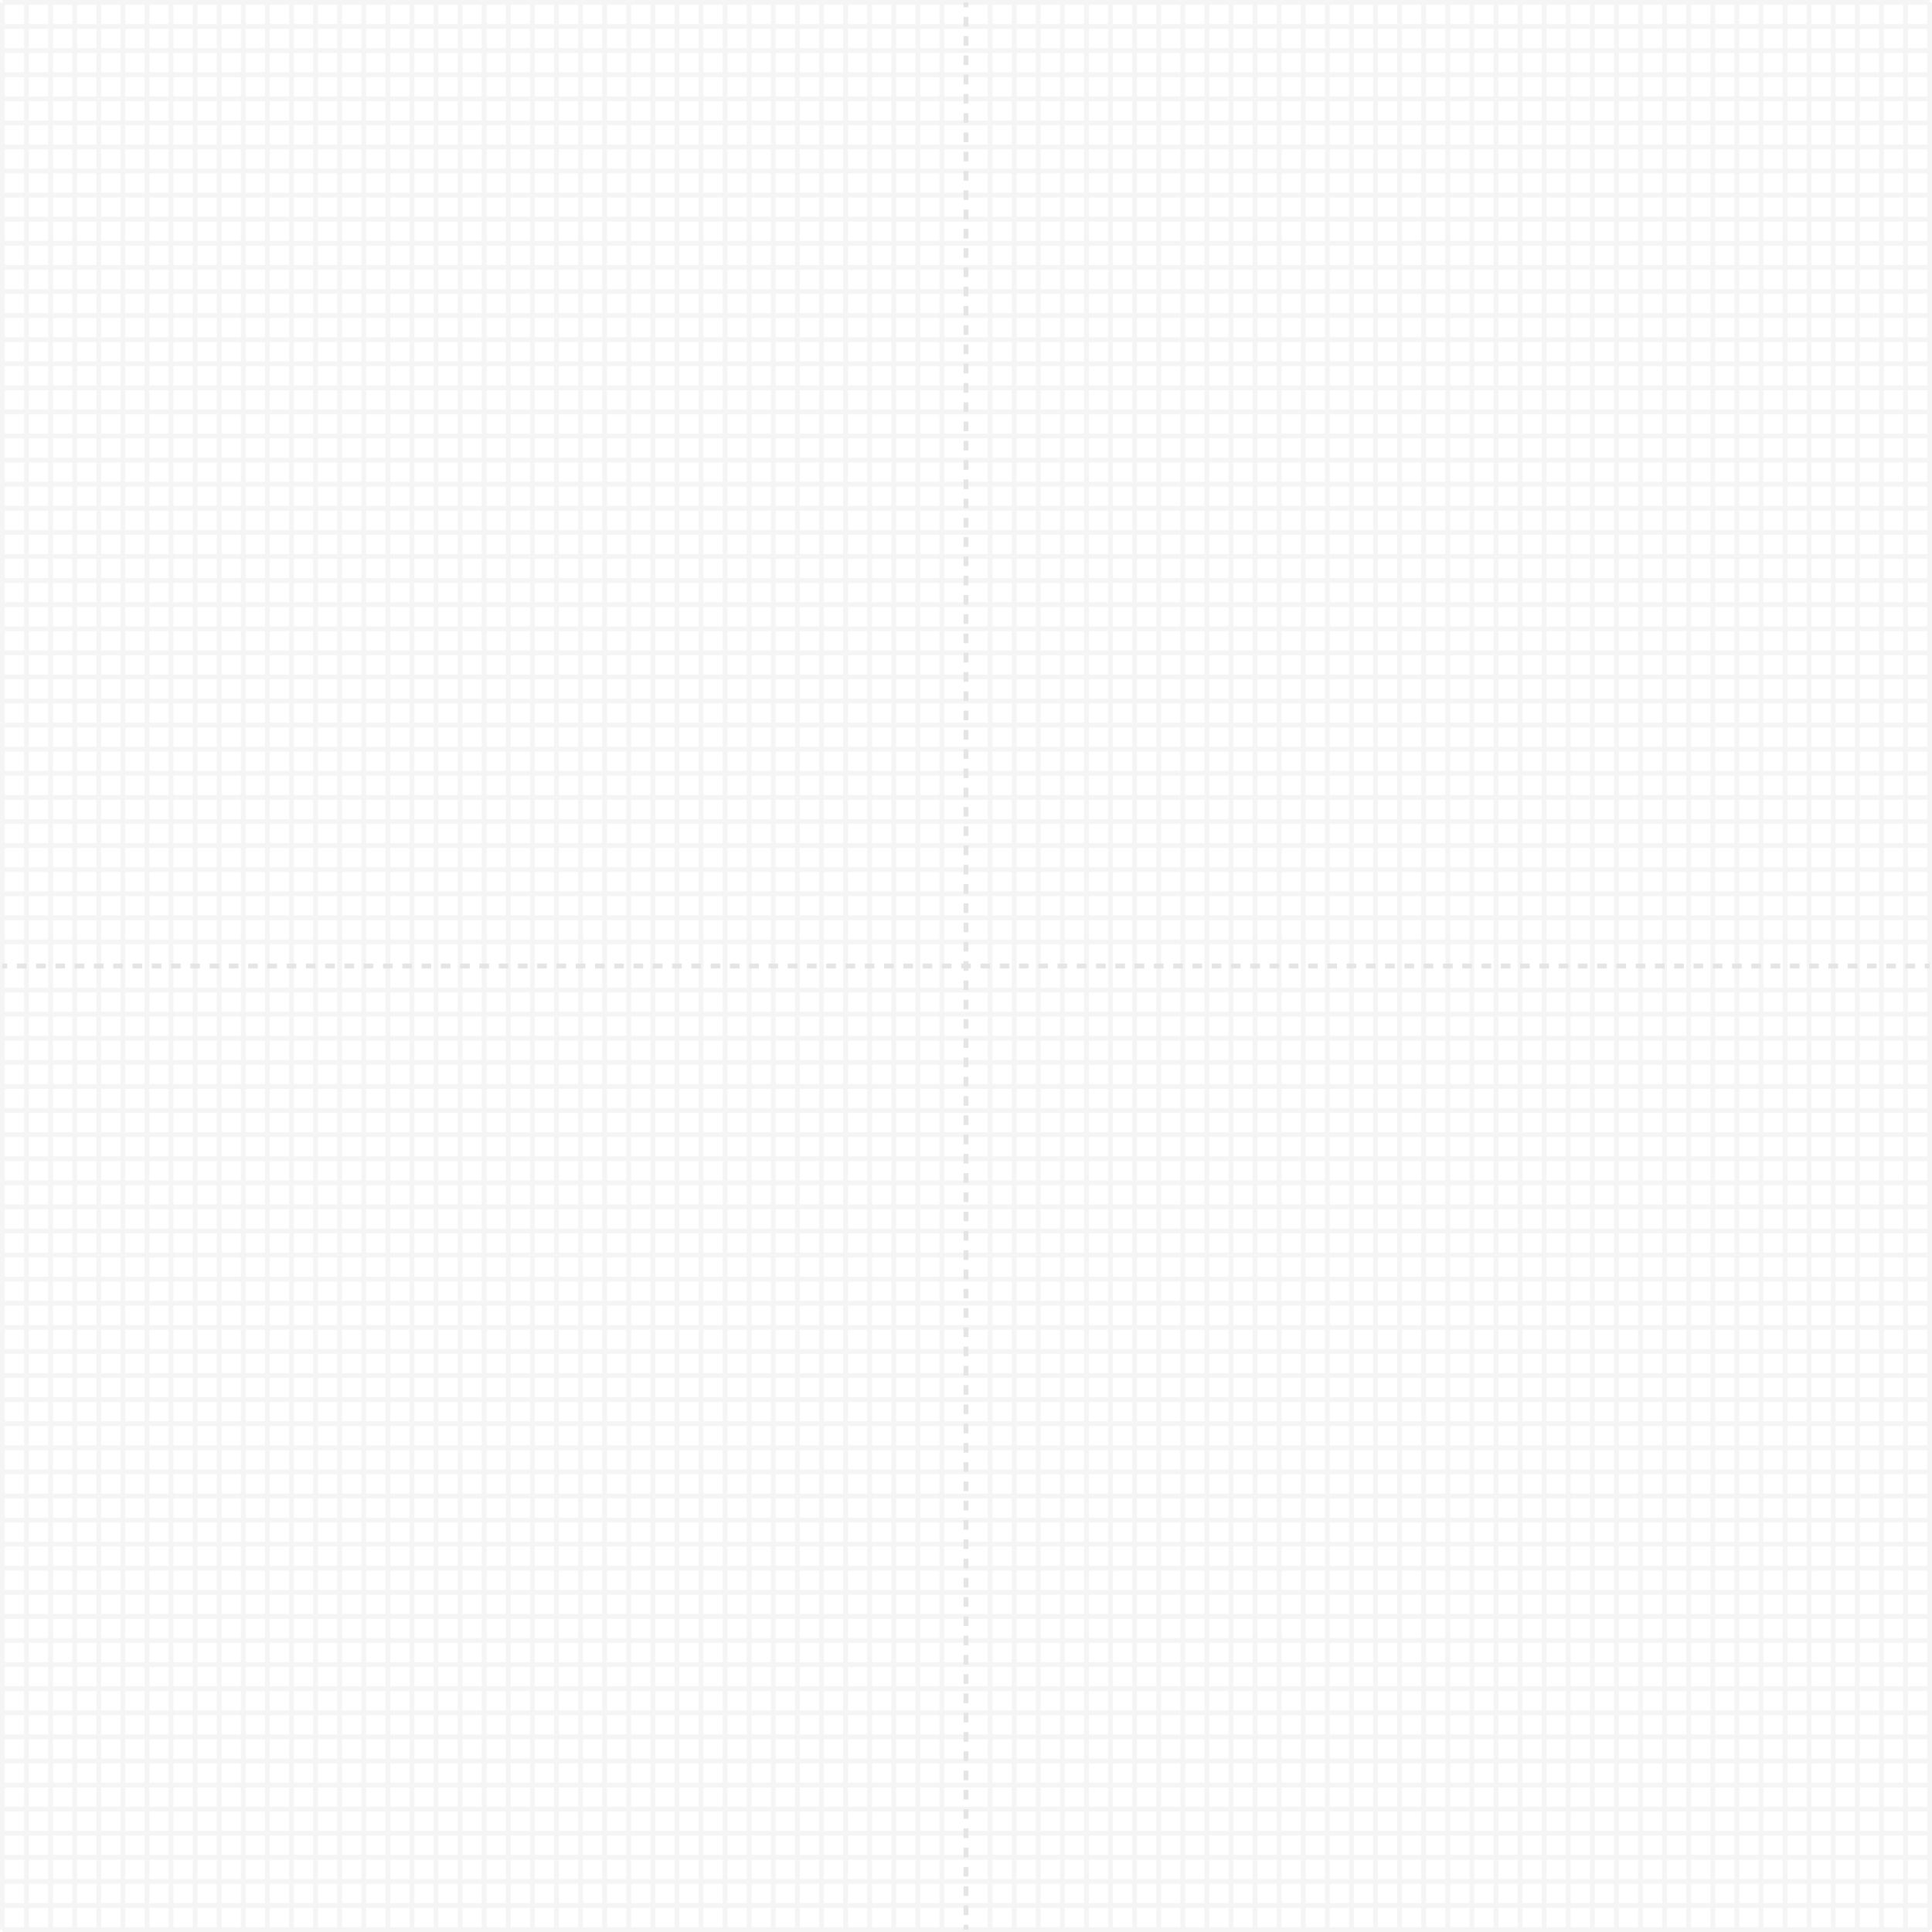
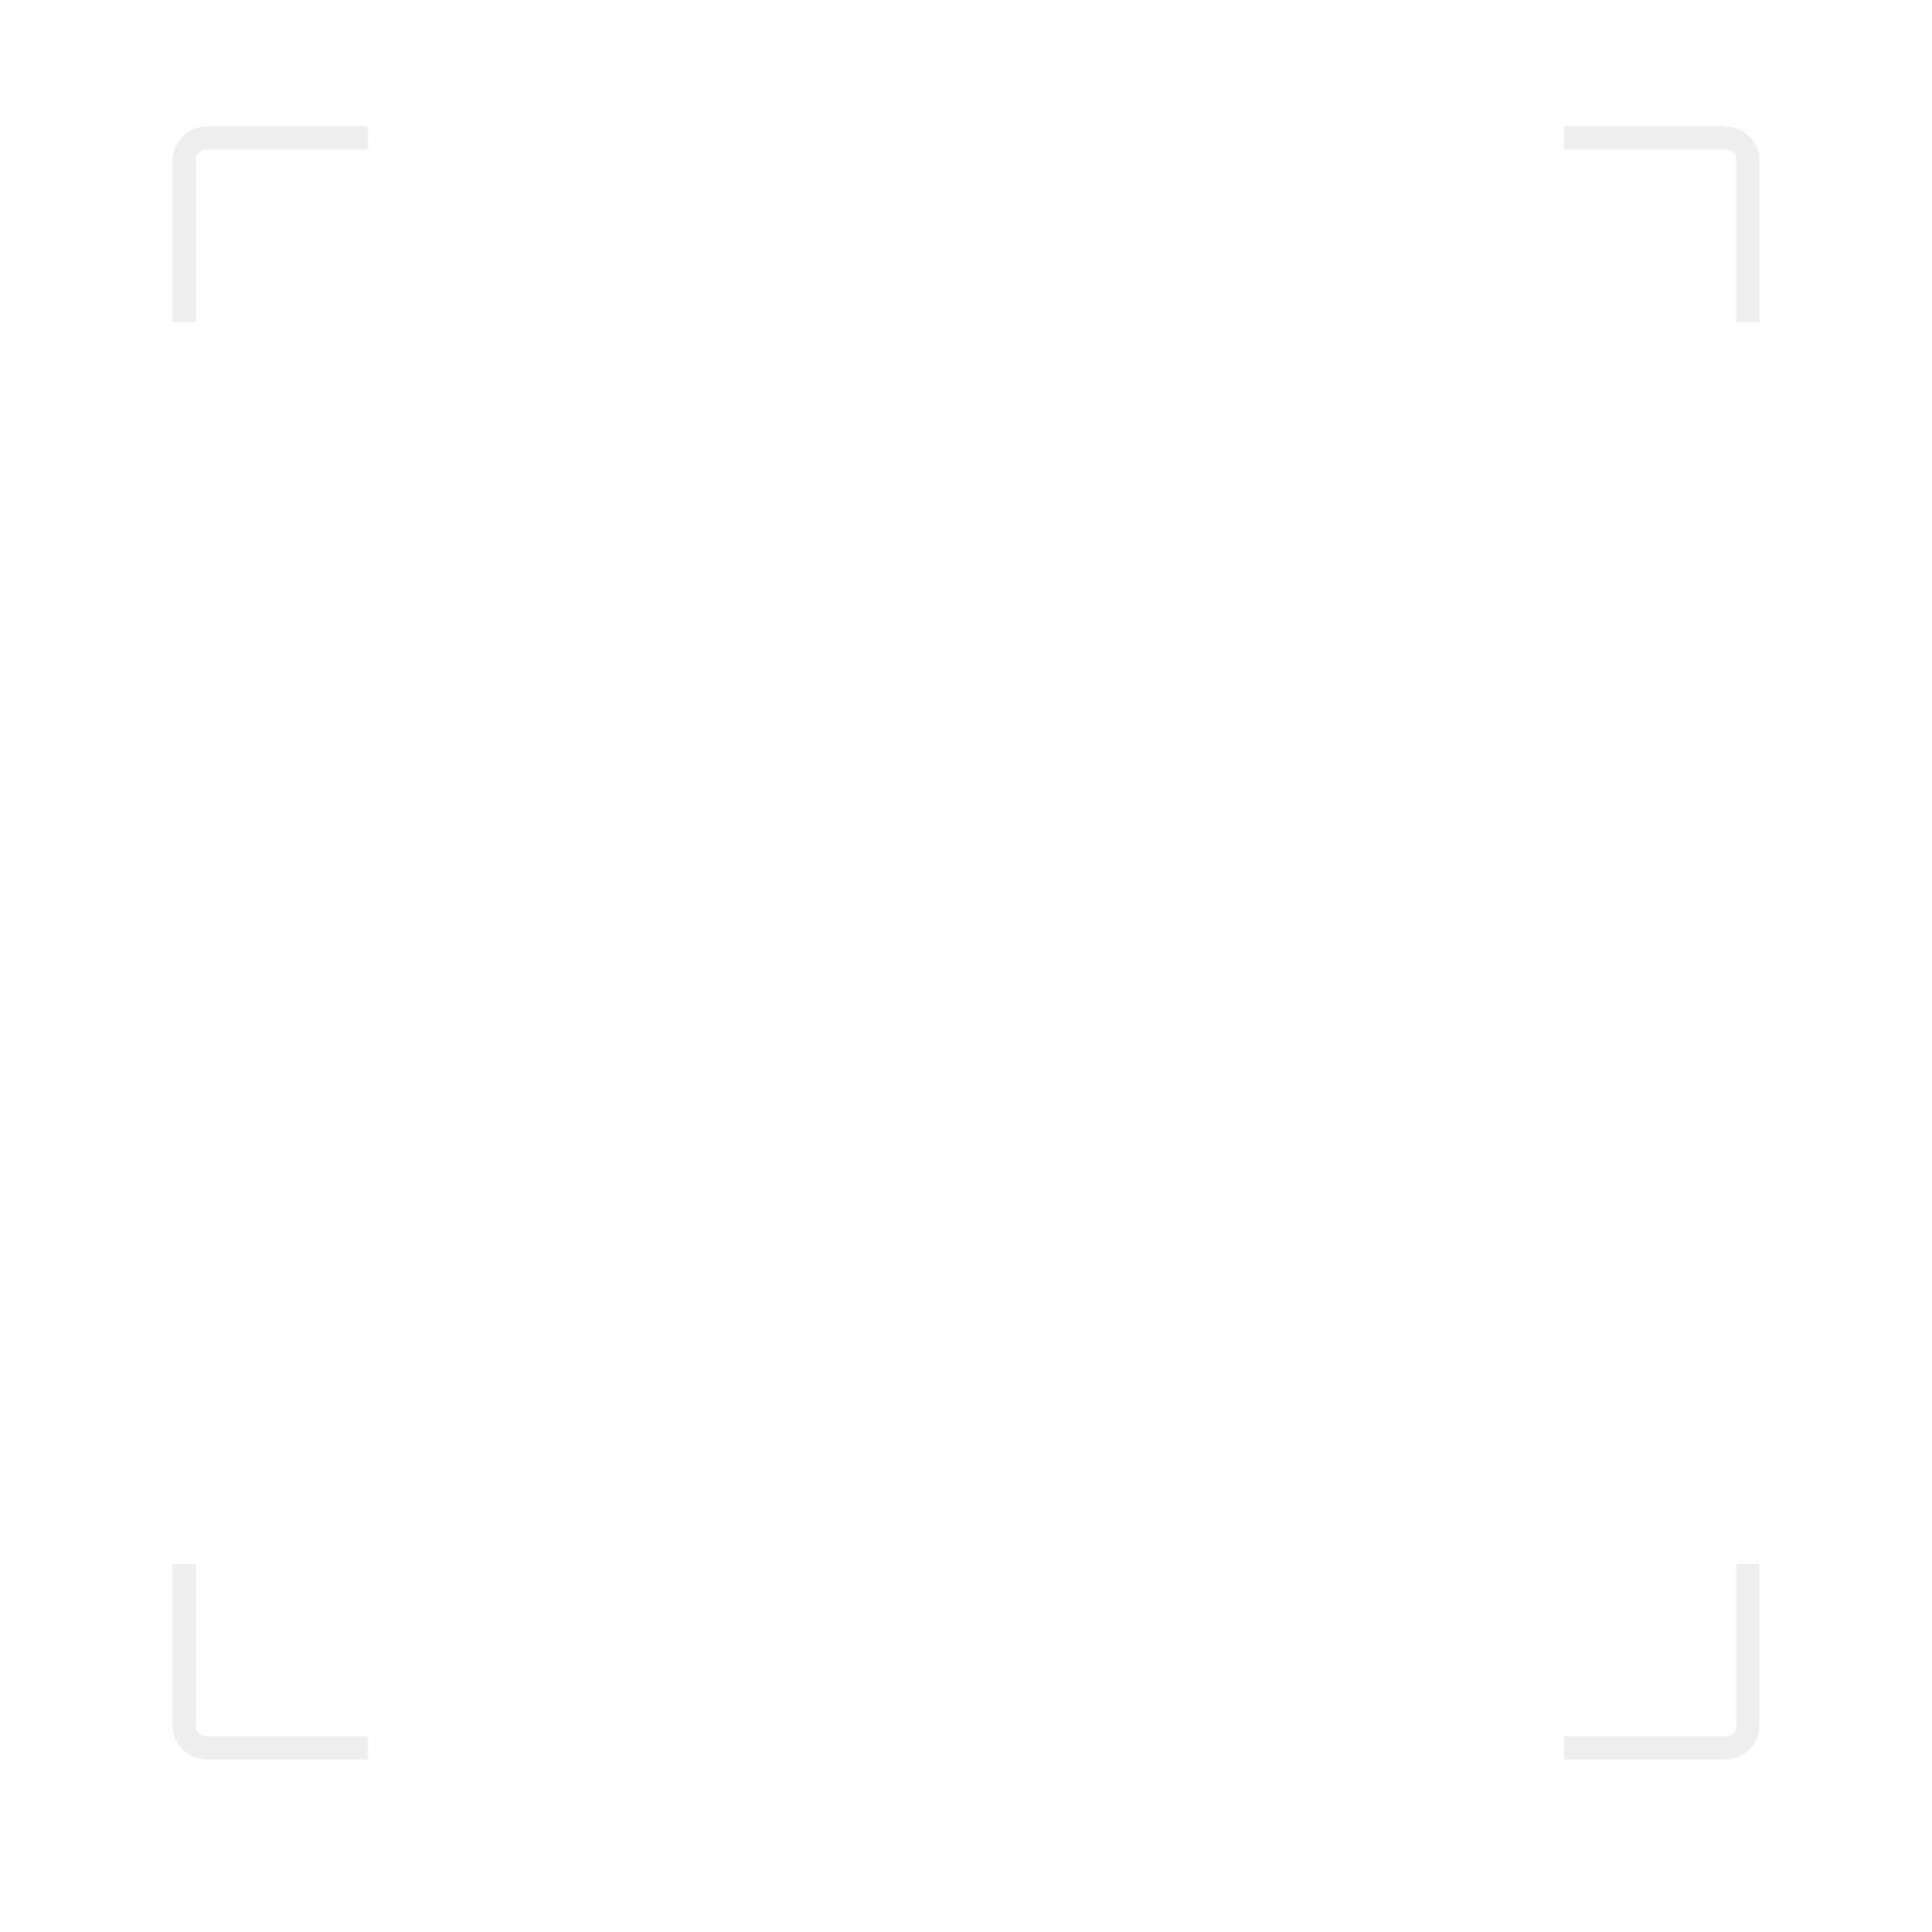
- <svg xmlns="http://www.w3.org/2000/svg" width="802" height="802" viewBox="0 0 802 802" fill="none">
-   <path d="M801 0V2H1V0H801Z" fill="#F5F5F6" />
-   <path d="M801 10V12H1V10H801Z" fill="#F5F5F6" />
-   <path d="M801 20V22H1V20H801Z" fill="#F5F5F6" />
-   <path d="M801 30V32H1V30H801Z" fill="#F5F5F6" />
-   <path d="M801 40V42H1V40H801Z" fill="#F5F5F6" />
-   <path d="M801 50V52H1V50H801Z" fill="#F5F5F6" />
-   <path d="M801 60V62H1V60H801Z" fill="#F5F5F6" />
-   <path d="M801 70V72H1V70H801Z" fill="#F5F5F6" />
-   <path d="M801 80V82H1V80H801Z" fill="#F5F5F6" />
-   <path d="M801 90V92H1V90H801Z" fill="#F5F5F6" />
-   <path d="M801 100V102H1V100H801Z" fill="#F5F5F6" />
-   <path d="M801 110V112H1V110H801Z" fill="#F5F5F6" />
-   <path d="M801 120V122H1V120H801Z" fill="#F5F5F6" />
-   <path d="M801 130V132H1V130H801Z" fill="#F5F5F6" />
-   <path d="M801 140V142H1V140H801Z" fill="#F5F5F6" />
-   <path d="M801 150V152H1V150H801Z" fill="#F5F5F6" />
-   <path d="M801 160V162H1V160H801Z" fill="#F5F5F6" />
-   <path d="M801 170V172H1V170H801Z" fill="#F5F5F6" />
-   <path d="M801 180V182H1V180H801Z" fill="#F5F5F6" />
-   <path d="M801 190V192H1V190H801Z" fill="#F5F5F6" />
-   <path d="M801 200V202H1V200H801Z" fill="#F5F5F6" />
-   <path d="M801 210V212H1V210H801Z" fill="#F5F5F6" />
-   <path d="M801 220V222H1V220H801Z" fill="#F5F5F6" />
-   <path d="M801 230V232H1V230H801Z" fill="#F5F5F6" />
-   <path d="M801 240V242H1V240H801Z" fill="#F5F5F6" />
-   <path d="M801 250V252H1V250H801Z" fill="#F5F5F6" />
-   <path d="M801 260V262H1V260H801Z" fill="#F5F5F6" />
-   <path d="M801 270V272H1V270H801Z" fill="#F5F5F6" />
-   <path d="M801 280V282H1V280H801Z" fill="#F5F5F6" />
-   <path d="M801 290V292H1V290H801Z" fill="#F5F5F6" />
-   <path d="M801 300V302H1V300H801Z" fill="#F5F5F6" />
-   <path d="M801 310V312H1V310H801Z" fill="#F5F5F6" />
-   <path d="M801 320V322H1V320H801Z" fill="#F5F5F6" />
-   <path d="M801 330V332H1V330H801Z" fill="#F5F5F6" />
-   <path d="M801 340V342H1V340H801Z" fill="#F5F5F6" />
-   <path d="M801 350V352H1V350H801Z" fill="#F5F5F6" />
-   <path d="M801 360V362H1V360H801Z" fill="#F5F5F6" />
-   <path d="M801 370V372H1V370H801Z" fill="#F5F5F6" />
-   <path d="M801 380V382H1V380H801Z" fill="#F5F5F6" />
-   <path d="M801 390V392H1V390H801Z" fill="#F5F5F6" />
-   <path d="M801 410V412H1V410H801Z" fill="#F5F5F6" />
-   <path d="M801 420V422H1V420H801Z" fill="#F5F5F6" />
-   <path d="M801 430V432H1V430H801Z" fill="#F5F5F6" />
-   <path d="M801 440V442H1V440H801Z" fill="#F5F5F6" />
-   <path d="M801 450V452H1V450H801Z" fill="#F5F5F6" />
-   <path d="M801 460V462H1V460H801Z" fill="#F5F5F6" />
-   <path d="M801 470V472H1V470H801Z" fill="#F5F5F6" />
-   <path d="M801 480V482H1V480H801Z" fill="#F5F5F6" />
-   <path d="M801 490V492H1V490H801Z" fill="#F5F5F6" />
-   <path d="M801 500V502H1V500H801Z" fill="#F5F5F6" />
-   <path d="M801 510V512H1V510H801Z" fill="#F5F5F6" />
-   <path d="M801 520V522H1V520H801Z" fill="#F5F5F6" />
-   <path d="M801 530V532H1V530H801Z" fill="#F5F5F6" />
-   <path d="M801 540V542H1V540H801Z" fill="#F5F5F6" />
-   <path d="M801 550V552H1V550H801Z" fill="#F5F5F6" />
-   <path d="M801 560V562H1V560H801Z" fill="#F5F5F6" />
-   <path d="M801 570V572H1V570H801Z" fill="#F5F5F6" />
-   <path d="M801 580V582H1V580H801Z" fill="#F5F5F6" />
-   <path d="M801 590V592H1V590H801Z" fill="#F5F5F6" />
-   <path d="M801 600V602H1V600H801Z" fill="#F5F5F6" />
-   <path d="M801 610V612H1V610H801Z" fill="#F5F5F6" />
-   <path d="M801 620V622H1V620H801Z" fill="#F5F5F6" />
-   <path d="M801 630V632H1V630H801Z" fill="#F5F5F6" />
-   <path d="M801 640V642H1V640H801Z" fill="#F5F5F6" />
-   <path d="M801 650V652H1V650H801Z" fill="#F5F5F6" />
-   <path d="M801 660V662H1V660H801Z" fill="#F5F5F6" />
-   <path d="M801 670V672H1V670H801Z" fill="#F5F5F6" />
-   <path d="M801 680V682H1V680H801Z" fill="#F5F5F6" />
-   <path d="M801 690V692H1V690H801Z" fill="#F5F5F6" />
-   <path d="M801 700V702H1V700H801Z" fill="#F5F5F6" />
-   <path d="M801 710V712H1V710H801Z" fill="#F5F5F6" />
-   <path d="M801 720V722H1V720H801Z" fill="#F5F5F6" />
-   <path d="M801 730V732H1V730H801Z" fill="#F5F5F6" />
-   <path d="M801 740V742H1V740H801Z" fill="#F5F5F6" />
-   <path d="M801 750V752H1V750H801Z" fill="#F5F5F6" />
-   <path d="M801 760V762H1V760H801Z" fill="#F5F5F6" />
-   <path d="M801 770V772H1V770H801Z" fill="#F5F5F6" />
-   <path d="M801 780V782H1V780H801Z" fill="#F5F5F6" />
-   <path d="M801 790V792H1V790H801Z" fill="#F5F5F6" />
-   <path d="M801 800V802H1V800H801Z" fill="#F5F5F6" />
-   <path d="M802 801L800 801L800 1L802 1L802 801Z" fill="#F5F5F6" />
-   <path d="M792 801L790 801L790 1L792 1L792 801Z" fill="#F5F5F6" />
-   <path d="M782 801L780 801L780 1L782 1L782 801Z" fill="#F5F5F6" />
-   <path d="M772 801L770 801L770 1L772 1L772 801Z" fill="#F5F5F6" />
-   <path d="M762 801L760 801L760 1L762 1L762 801Z" fill="#F5F5F6" />
-   <path d="M752 801L750 801L750 1L752 1L752 801Z" fill="#F5F5F6" />
-   <path d="M742 801L740 801L740 1L742 1L742 801Z" fill="#F5F5F6" />
-   <path d="M732 801L730 801L730 1L732 1L732 801Z" fill="#F5F5F6" />
-   <path d="M722 801L720 801L720 1L722 1L722 801Z" fill="#F5F5F6" />
-   <path d="M712 801L710 801L710 1L712 1L712 801Z" fill="#F5F5F6" />
-   <path d="M702 801L700 801L700 1L702 1L702 801Z" fill="#F5F5F6" />
-   <path d="M692 801L690 801L690 1L692 1L692 801Z" fill="#F5F5F6" />
-   <path d="M682 801L680 801L680 1L682 1L682 801Z" fill="#F5F5F6" />
-   <path d="M672 801L670 801L670 1L672 1L672 801Z" fill="#F5F5F6" />
-   <path d="M662 801L660 801L660 1L662 1L662 801Z" fill="#F5F5F6" />
-   <path d="M652 801L650 801L650 1L652 1L652 801Z" fill="#F5F5F6" />
-   <path d="M642 801L640 801L640 1L642 1L642 801Z" fill="#F5F5F6" />
-   <path d="M632 801L630 801L630 1L632 1L632 801Z" fill="#F5F5F6" />
-   <path d="M622 801L620 801L620 1L622 1L622 801Z" fill="#F5F5F6" />
-   <path d="M612 801L610 801L610 1L612 1L612 801Z" fill="#F5F5F6" />
-   <path d="M602 801L600 801L600 1L602 1L602 801Z" fill="#F5F5F6" />
-   <path d="M592 801L590 801L590 1L592 1L592 801Z" fill="#F5F5F6" />
-   <path d="M582 801L580 801L580 1L582 1L582 801Z" fill="#F5F5F6" />
-   <path d="M572 801L570 801L570 1L572 1L572 801Z" fill="#F5F5F6" />
-   <path d="M562 801L560 801L560 1L562 1L562 801Z" fill="#F5F5F6" />
-   <path d="M552 801L550 801L550 1L552 1L552 801Z" fill="#F5F5F6" />
-   <path d="M542 801L540 801L540 1L542 1L542 801Z" fill="#F5F5F6" />
-   <path d="M532 801L530 801L530 1L532 1L532 801Z" fill="#F5F5F6" />
-   <path d="M522 801L520 801L520 1L522 1L522 801Z" fill="#F5F5F6" />
-   <path d="M512 801L510 801L510 1L512 1L512 801Z" fill="#F5F5F6" />
-   <path d="M502 801L500 801L500 1L502 1L502 801Z" fill="#F5F5F6" />
-   <path d="M492 801L490 801L490 1L492 1L492 801Z" fill="#F5F5F6" />
-   <path d="M482 801L480 801L480 1L482 1L482 801Z" fill="#F5F5F6" />
-   <path d="M472 801L470 801L470 1L472 1L472 801Z" fill="#F5F5F6" />
-   <path d="M462 801L460 801L460 1L462 1L462 801Z" fill="#F5F5F6" />
-   <path d="M452 801L450 801L450 1L452 1L452 801Z" fill="#F5F5F6" />
-   <path d="M442 801L440 801L440 1L442 1L442 801Z" fill="#F5F5F6" />
-   <path d="M432 801L430 801L430 1L432 1L432 801Z" fill="#F5F5F6" />
-   <path d="M422 801L420 801L420 1L422 1L422 801Z" fill="#F5F5F6" />
-   <path d="M412 801L410 801L410 1L412 1L412 801Z" fill="#F5F5F6" />
-   <path d="M392 801L390 801L390 1L392 1L392 801Z" fill="#F5F5F6" />
-   <path d="M382 801L380 801L380 1L382 1L382 801Z" fill="#F5F5F6" />
-   <path d="M372 801L370 801L370 1L372 1L372 801Z" fill="#F5F5F6" />
-   <path d="M362 801L360 801L360 1L362 1L362 801Z" fill="#F5F5F6" />
-   <path d="M352 801L350 801L350 1L352 1L352 801Z" fill="#F5F5F6" />
-   <path d="M342 801L340 801L340 1L342 1L342 801Z" fill="#F5F5F6" />
-   <path d="M332 801L330 801L330 1L332 1L332 801Z" fill="#F5F5F6" />
-   <path d="M322 801L320 801L320 1L322 1L322 801Z" fill="#F5F5F6" />
-   <path d="M312 801L310 801L310 1L312 1L312 801Z" fill="#F5F5F6" />
-   <path d="M302 801L300 801L300 1L302 1L302 801Z" fill="#F5F5F6" />
-   <path d="M292 801L290 801L290 1L292 1L292 801Z" fill="#F5F5F6" />
-   <path d="M282 801L280 801L280 1L282 1L282 801Z" fill="#F5F5F6" />
-   <path d="M272 801L270 801L270 1L272 1L272 801Z" fill="#F5F5F6" />
-   <path d="M262 801L260 801L260 1L262 1L262 801Z" fill="#F5F5F6" />
-   <path d="M252 801L250 801L250 1L252 1L252 801Z" fill="#F5F5F6" />
-   <path d="M242 801L240 801L240 1L242 1L242 801Z" fill="#F5F5F6" />
-   <path d="M232 801L230 801L230 1L232 1L232 801Z" fill="#F5F5F6" />
-   <path d="M222 801L220 801L220 1L222 1L222 801Z" fill="#F5F5F6" />
-   <path d="M212 801L210 801L210 1L212 1L212 801Z" fill="#F5F5F6" />
-   <path d="M202 801L200 801L200 1L202 1L202 801Z" fill="#F5F5F6" />
-   <path d="M192 801L190 801L190 1L192 1L192 801Z" fill="#F5F5F6" />
-   <path d="M182 801L180 801L180 1L182 1L182 801Z" fill="#F5F5F6" />
-   <path d="M172 801L170 801L170 1L172 1L172 801Z" fill="#F5F5F6" />
-   <path d="M162 801L160 801L160 1L162 1L162 801Z" fill="#F5F5F6" />
-   <path d="M152 801L150 801L150 1L152 1L152 801Z" fill="#F5F5F6" />
-   <path d="M142 801L140 801L140 1L142 1L142 801Z" fill="#F5F5F6" />
-   <path d="M132 801L130 801L130 1L132 1L132 801Z" fill="#F5F5F6" />
-   <path d="M122 801L120 801L120 1L122 1L122 801Z" fill="#F5F5F6" />
-   <path d="M112 801L110 801L110 1L112 1L112 801Z" fill="#F5F5F6" />
-   <path d="M102 801L100 801L100 1L102 1L102 801Z" fill="#F5F5F6" />
-   <path d="M92 801L90 801L90 1L92 1L92 801Z" fill="#F5F5F6" />
-   <path d="M82 801L80 801L80 1L82 1L82 801Z" fill="#F5F5F6" />
-   <path d="M72 801L70 801L70 1L72 1L72 801Z" fill="#F5F5F6" />
-   <path d="M62 801L60 801L60 1L62 1L62 801Z" fill="#F5F5F6" />
-   <path d="M52 801L50 801L50 1L52 1L52 801Z" fill="#F5F5F6" />
-   <path d="M42 801L40 801L40 1L42 1L42 801Z" fill="#F5F5F6" />
-   <path d="M32 801L30 801L30 1L32 1L32 801Z" fill="#F5F5F6" />
-   <path d="M22 801L20 801L20 1L22 1L22 801Z" fill="#F5F5F6" />
-   <path d="M12 801L10 801L10 1L12 1L12 801Z" fill="#F5F5F6" />
-   <path d="M2 801L-3.49691e-05 801L0 1L2 1L2 801Z" fill="#F5F5F6" />
-   <path d="M402 3L400 3L400 1L402 1L402 3ZM402 11L400 11L400 7L402 7L402 11ZM402 19L400 19L400 15L402 15L402 19ZM402 27L400 27L400 23L402 23L402 27ZM402 35L400 35L400 31L402 31L402 35ZM402 43L400 43L400 39L402 39L402 43ZM402 51L400 51L400 47L402 47L402 51ZM402 59L400 59L400 55L402 55L402 59ZM402 67L400 67L400 63L402 63L402 67ZM402 75L400 75L400 71L402 71L402 75ZM402 83L400 83L400 79L402 79L402 83ZM402 91L400 91L400 87L402 87L402 91ZM402 99L400 99L400 95L402 95L402 99ZM402 107L400 107L400 103L402 103L402 107ZM402 115L400 115L400 111L402 111L402 115ZM402 123L400 123L400 119L402 119L402 123ZM402 131L400 131L400 127L402 127L402 131ZM402 139L400 139L400 135L402 135L402 139ZM402 147L400 147L400 143L402 143L402 147ZM402 155L400 155L400 151L402 151L402 155ZM402 163L400 163L400 159L402 159L402 163ZM402 171L400 171L400 167L402 167L402 171ZM402 179L400 179L400 175L402 175L402 179ZM402 187L400 187L400 183L402 183L402 187ZM402 195L400 195L400 191L402 191L402 195ZM402 203L400 203L400 199L402 199L402 203ZM402 211L400 211L400 207L402 207L402 211ZM402 219L400 219L400 215L402 215L402 219ZM402 227L400 227L400 223L402 223L402 227ZM402 235L400 235L400 231L402 231L402 235ZM402 243L400 243L400 239L402 239L402 243ZM402 251L400 251L400 247L402 247L402 251ZM402 259L400 259L400 255L402 255L402 259ZM402 267L400 267L400 263L402 263L402 267ZM402 275L400 275L400 271L402 271L402 275ZM402 283L400 283L400 279L402 279L402 283ZM402 291L400 291L400 287L402 287L402 291ZM402 299L400 299L400 295L402 295L402 299ZM402 307L400 307L400 303L402 303L402 307ZM402 315L400 315L400 311L402 311L402 315ZM402 323L400 323L400 319L402 319L402 323ZM402 331L400 331L400 327L402 327L402 331ZM402 339L400 339L400 335L402 335L402 339ZM402 347L400 347L400 343L402 343L402 347ZM402 355L400 355L400 351L402 351L402 355ZM402 363L400 363L400 359L402 359L402 363ZM402 371L400 371L400 367L402 367L402 371ZM402 379L400 379L400 375L402 375L402 379ZM402 387L400 387L400 383L402 383L402 387ZM402 395L400 395L400 391L402 391L402 395ZM402 403L400 403L400 399L402 399L402 403ZM402 411L400 411L400 407L402 407L402 411ZM402 419L400 419L400 415L402 415L402 419ZM402 427L400 427L400 423L402 423L402 427ZM402 435L400 435L400 431L402 431L402 435ZM402 443L400 443L400 439L402 439L402 443ZM402 451L400 451L400 447L402 447L402 451ZM402 459L400 459L400 455L402 455L402 459ZM402 467L400 467L400 463L402 463L402 467ZM402 475L400 475L400 471L402 471L402 475ZM402 483L400 483L400 479L402 479L402 483ZM402 491L400 491L400 487L402 487L402 491ZM402 499L400 499L400 495L402 495L402 499ZM402 507L400 507L400 503L402 503L402 507ZM402 515L400 515L400 511L402 511L402 515ZM402 523L400 523L400 519L402 519L402 523ZM402 531L400 531L400 527L402 527L402 531ZM402 539L400 539L400 535L402 535L402 539ZM402 547L400 547L400 543L402 543L402 547ZM402 555L400 555L400 551L402 551L402 555ZM402 563L400 563L400 559L402 559L402 563ZM402 571L400 571L400 567L402 567L402 571ZM402 579L400 579L400 575L402 575L402 579ZM402 587L400 587L400 583L402 583L402 587ZM402 595L400 595L400 591L402 591L402 595ZM402 603L400 603L400 599L402 599L402 603ZM402 611L400 611L400 607L402 607L402 611ZM402 619L400 619L400 615L402 615L402 619ZM402 627L400 627L400 623L402 623L402 627ZM402 635L400 635L400 631L402 631L402 635ZM402 643L400 643L400 639L402 639L402 643ZM402 651L400 651L400 647L402 647L402 651ZM402 659L400 659L400 655L402 655L402 659ZM402 667L400 667L400 663L402 663L402 667ZM402 675L400 675L400 671L402 671L402 675ZM402 683L400 683L400 679L402 679L402 683ZM402 691L400 691L400 687L402 687L402 691ZM402 699L400 699L400 695L402 695L402 699ZM402 707L400 707L400 703L402 703L402 707ZM402 715L400 715L400 711L402 711L402 715ZM402 723L400 723L400 719L402 719L402 723ZM402 731L400 731L400 727L402 727L402 731ZM402 739L400 739L400 735L402 735L402 739ZM402 747L400 747L400 743L402 743L402 747ZM402 755L400 755L400 751L402 751L402 755ZM402 763L400 763L400 759L402 759L402 763ZM402 771L400 771L400 767L402 767L402 771ZM402 779L400 779L400 775L402 775L402 779ZM402 787L400 787L400 783L402 783L402 787ZM402 795L400 795L400 791L402 791L402 795ZM402 801L400 801L400 799L402 799L402 801Z" fill="#E5E5E6" />
-   <path d="M3 400L3 402H1L1 400H3ZM11 400V402H7V400H11ZM19 400V402H15V400H19ZM27 400V402H23V400H27ZM35 400V402H31V400H35ZM43 400V402H39V400H43ZM51 400V402H47V400H51ZM59 400V402H55V400H59ZM67 400V402H63V400H67ZM75 400V402H71V400H75ZM83 400V402H79V400H83ZM91 400V402H87V400H91ZM99 400V402H95V400H99ZM107 400V402H103V400H107ZM115 400V402H111V400H115ZM123 400V402H119V400H123ZM131 400V402H127V400H131ZM139 400V402H135V400H139ZM147 400V402H143V400H147ZM155 400V402H151V400H155ZM163 400V402H159V400H163ZM171 400V402H167V400H171ZM179 400V402L175 402V400L179 400ZM187 400V402H183V400H187ZM195 400V402H191V400H195ZM203 400V402H199V400H203ZM211 400V402H207V400H211ZM219 400V402H215V400H219ZM227 400V402H223V400H227ZM235 400V402H231V400H235ZM243 400V402H239V400H243ZM251 400V402H247V400H251ZM259 400V402H255V400H259ZM267 400V402H263V400H267ZM275 400V402H271V400H275ZM283 400V402H279V400H283ZM291 400V402H287V400H291ZM299 400V402H295V400H299ZM307 400V402H303V400H307ZM315 400V402H311V400H315ZM323 400V402H319V400H323ZM331 400V402H327V400H331ZM339 400V402H335V400H339ZM347 400V402H343V400H347ZM355 400V402H351V400H355ZM363 400V402H359V400H363ZM371 400V402H367V400H371ZM379 400V402H375V400H379ZM387 400V402H383V400H387ZM395 400V402H391V400H395ZM403 400V402H399V400H403ZM411 400V402H407V400H411ZM419 400V402H415V400H419ZM427 400V402H423V400H427ZM435 400V402H431V400H435ZM443 400V402H439V400H443ZM451 400V402H447V400H451ZM459 400V402H455V400H459ZM467 400V402H463V400H467ZM475 400V402H471V400H475ZM483 400V402H479V400H483ZM491 400V402H487V400H491ZM499 400V402H495V400H499ZM507 400V402H503V400H507ZM515 400V402H511V400H515ZM523 400V402H519V400H523ZM531 400V402L527 402V400H531ZM539 400V402H535V400H539ZM547 400V402H543V400H547ZM555 400V402H551V400H555ZM563 400V402H559V400H563ZM571 400V402H567V400H571ZM579 400V402H575V400H579ZM587 400V402H583V400H587ZM595 400V402H591V400H595ZM603 400V402H599V400H603ZM611 400V402H607V400H611ZM619 400V402H615V400H619ZM627 400V402H623V400H627ZM635 400V402H631V400H635ZM643 400V402H639V400H643ZM651 400V402H647V400H651ZM659 400V402H655V400H659ZM667 400V402H663V400H667ZM675 400V402H671V400H675ZM683 400V402H679V400H683ZM691 400V402H687V400H691ZM699 400V402H695V400H699ZM707 400V402H703V400H707ZM715 400V402H711V400H715ZM723 400V402H719V400H723ZM731 400V402H727V400H731ZM739 400V402H735V400H739ZM747 400V402H743V400H747ZM755 400V402H751V400H755ZM763 400V402H759V400H763ZM771 400V402H767V400H771ZM779 400V402H775V400H779ZM787 400V402H783V400H787ZM795 400V402H791V400H795ZM801 400V402H799V400H801Z" fill="#E5E5E6" />
+ <svg xmlns="http://www.w3.org/2000/svg" width="336" height="336" viewBox="0 0 336 336" fill="none">
+   <path d="M32 56V28C32 25.791 33.791 24 36 24H64" stroke="#EEEEEE" stroke-width="4" />
+   <path d="M304 272L304 300C304 302.209 302.209 304 300 304L272 304" stroke="#EEEEEE" stroke-width="4" />
+   <path d="M272 24L300 24C302.209 24 304 25.791 304 28L304 56" stroke="#EEEEEE" stroke-width="4" />
+   <path d="M64 304L36 304C33.791 304 32 302.209 32 300L32 272" stroke="#EEEEEE" stroke-width="4" />
</svg>
